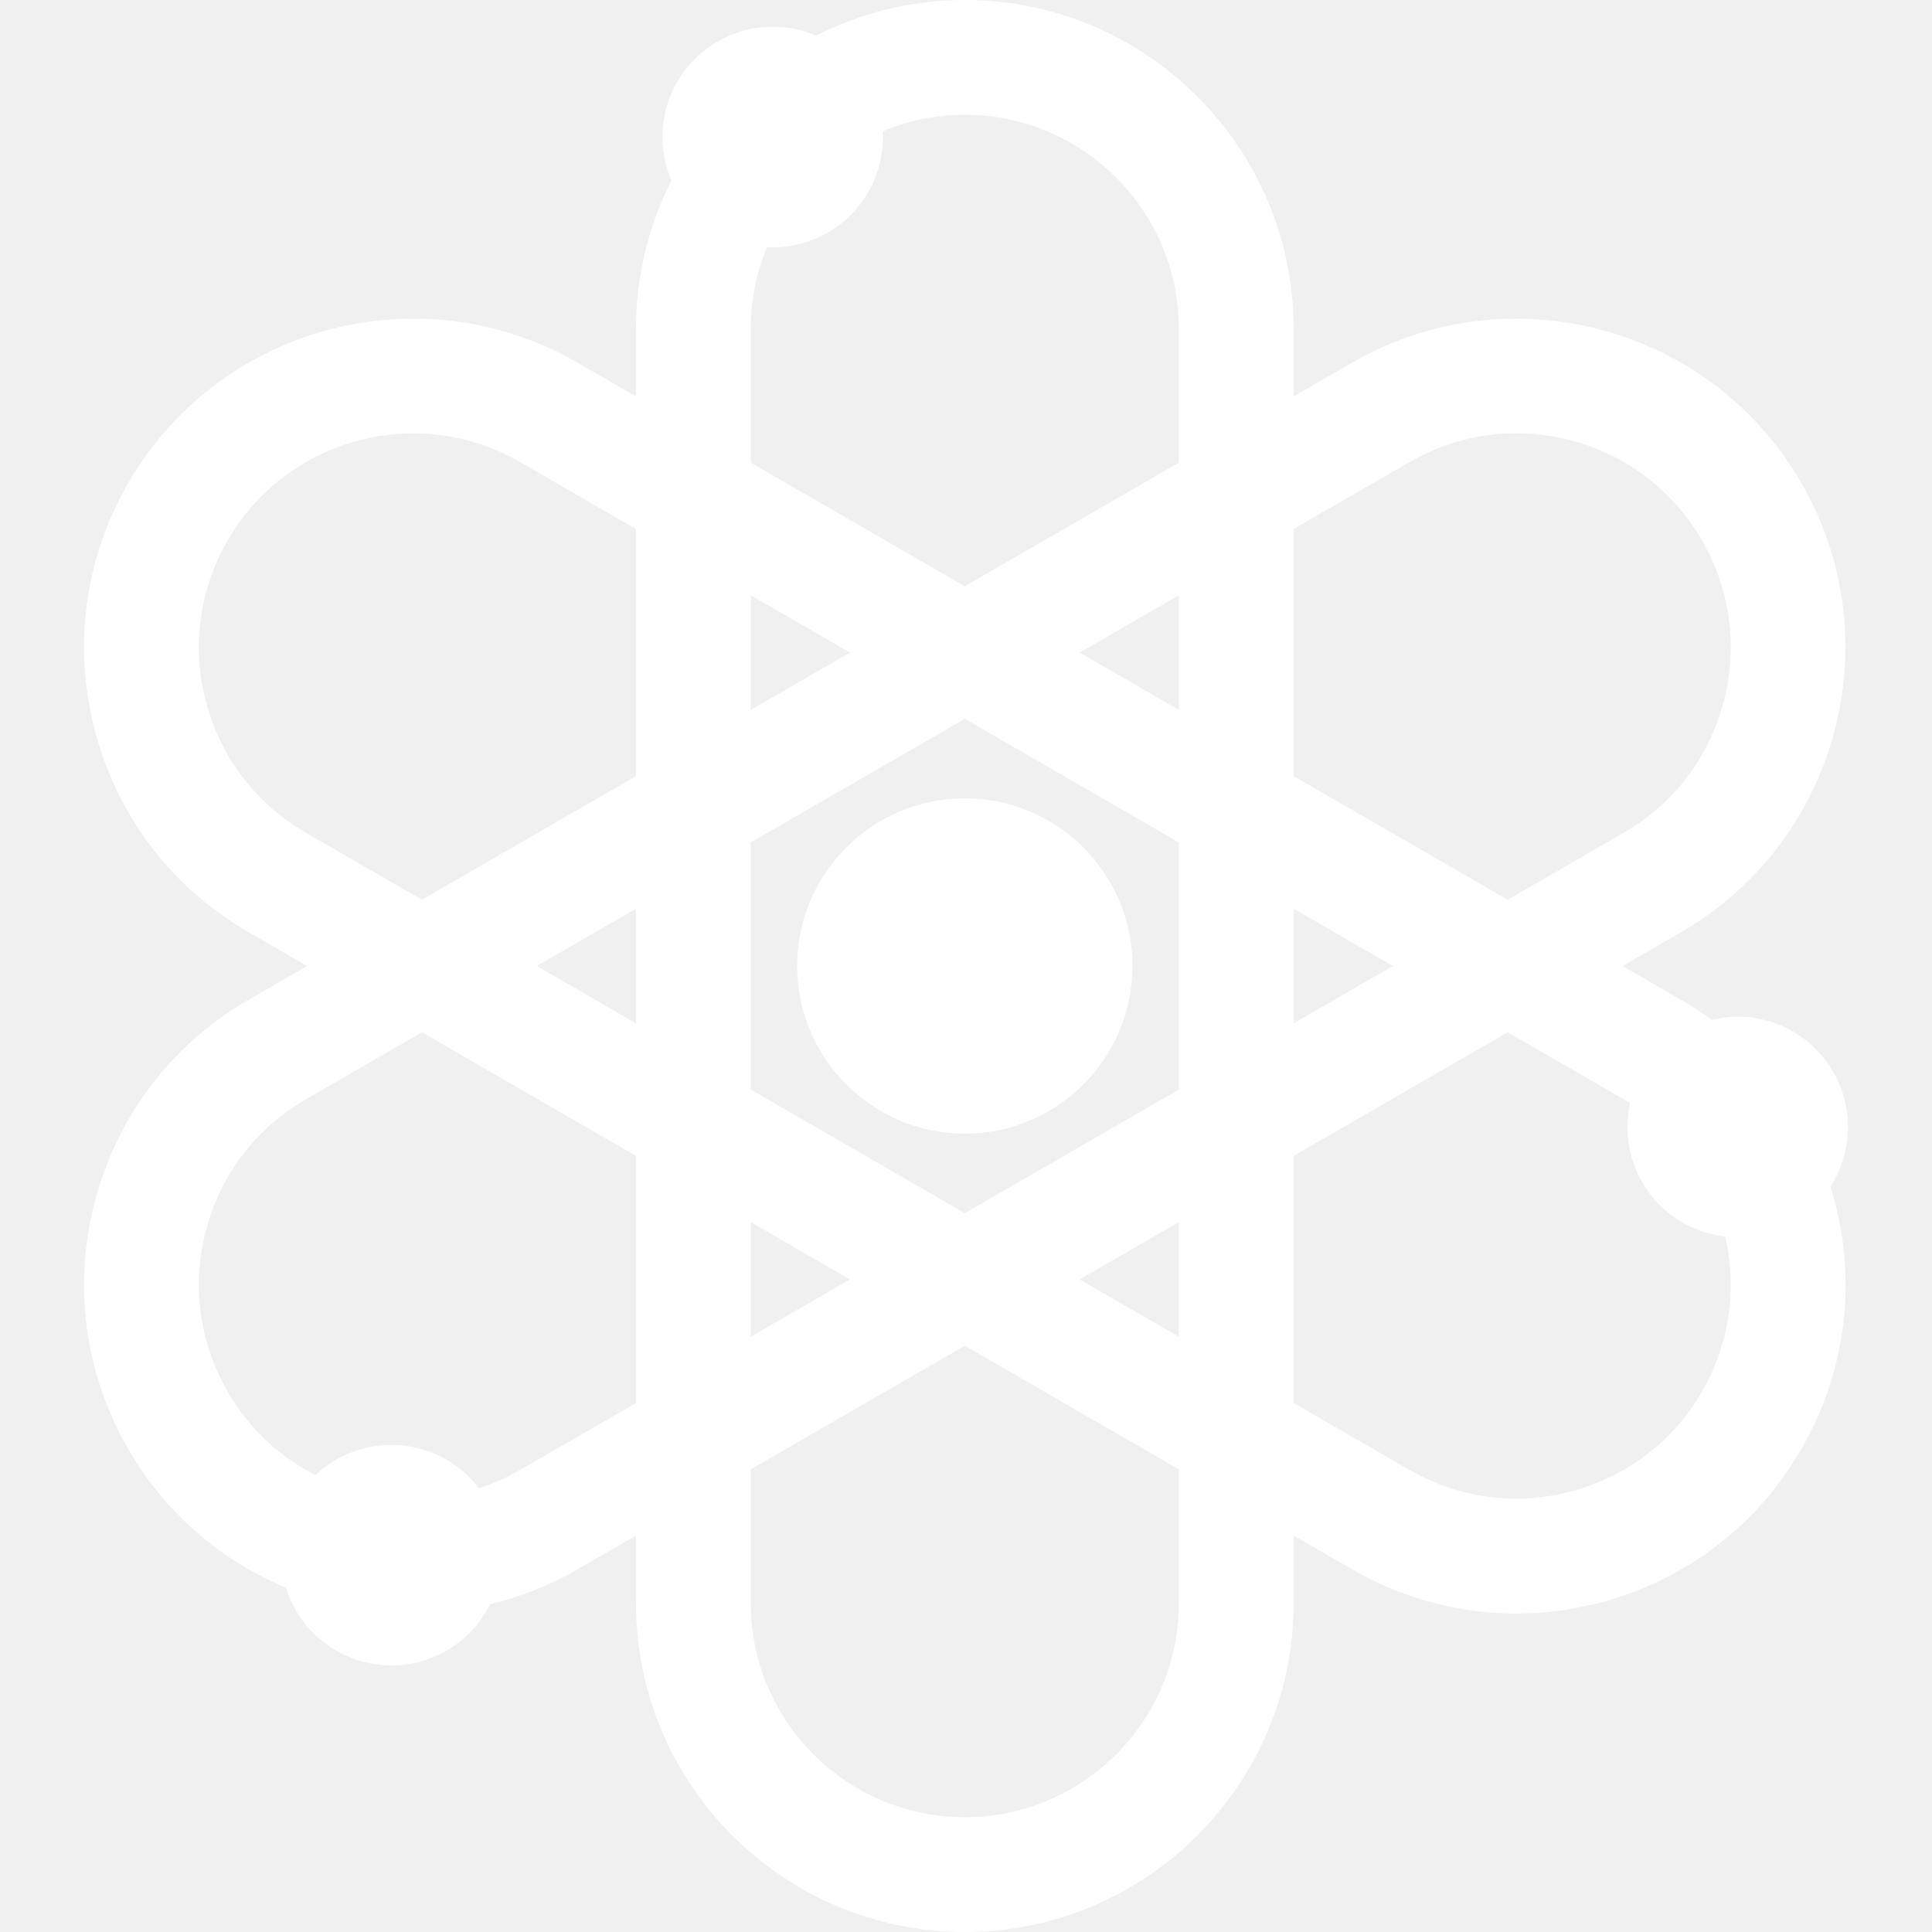
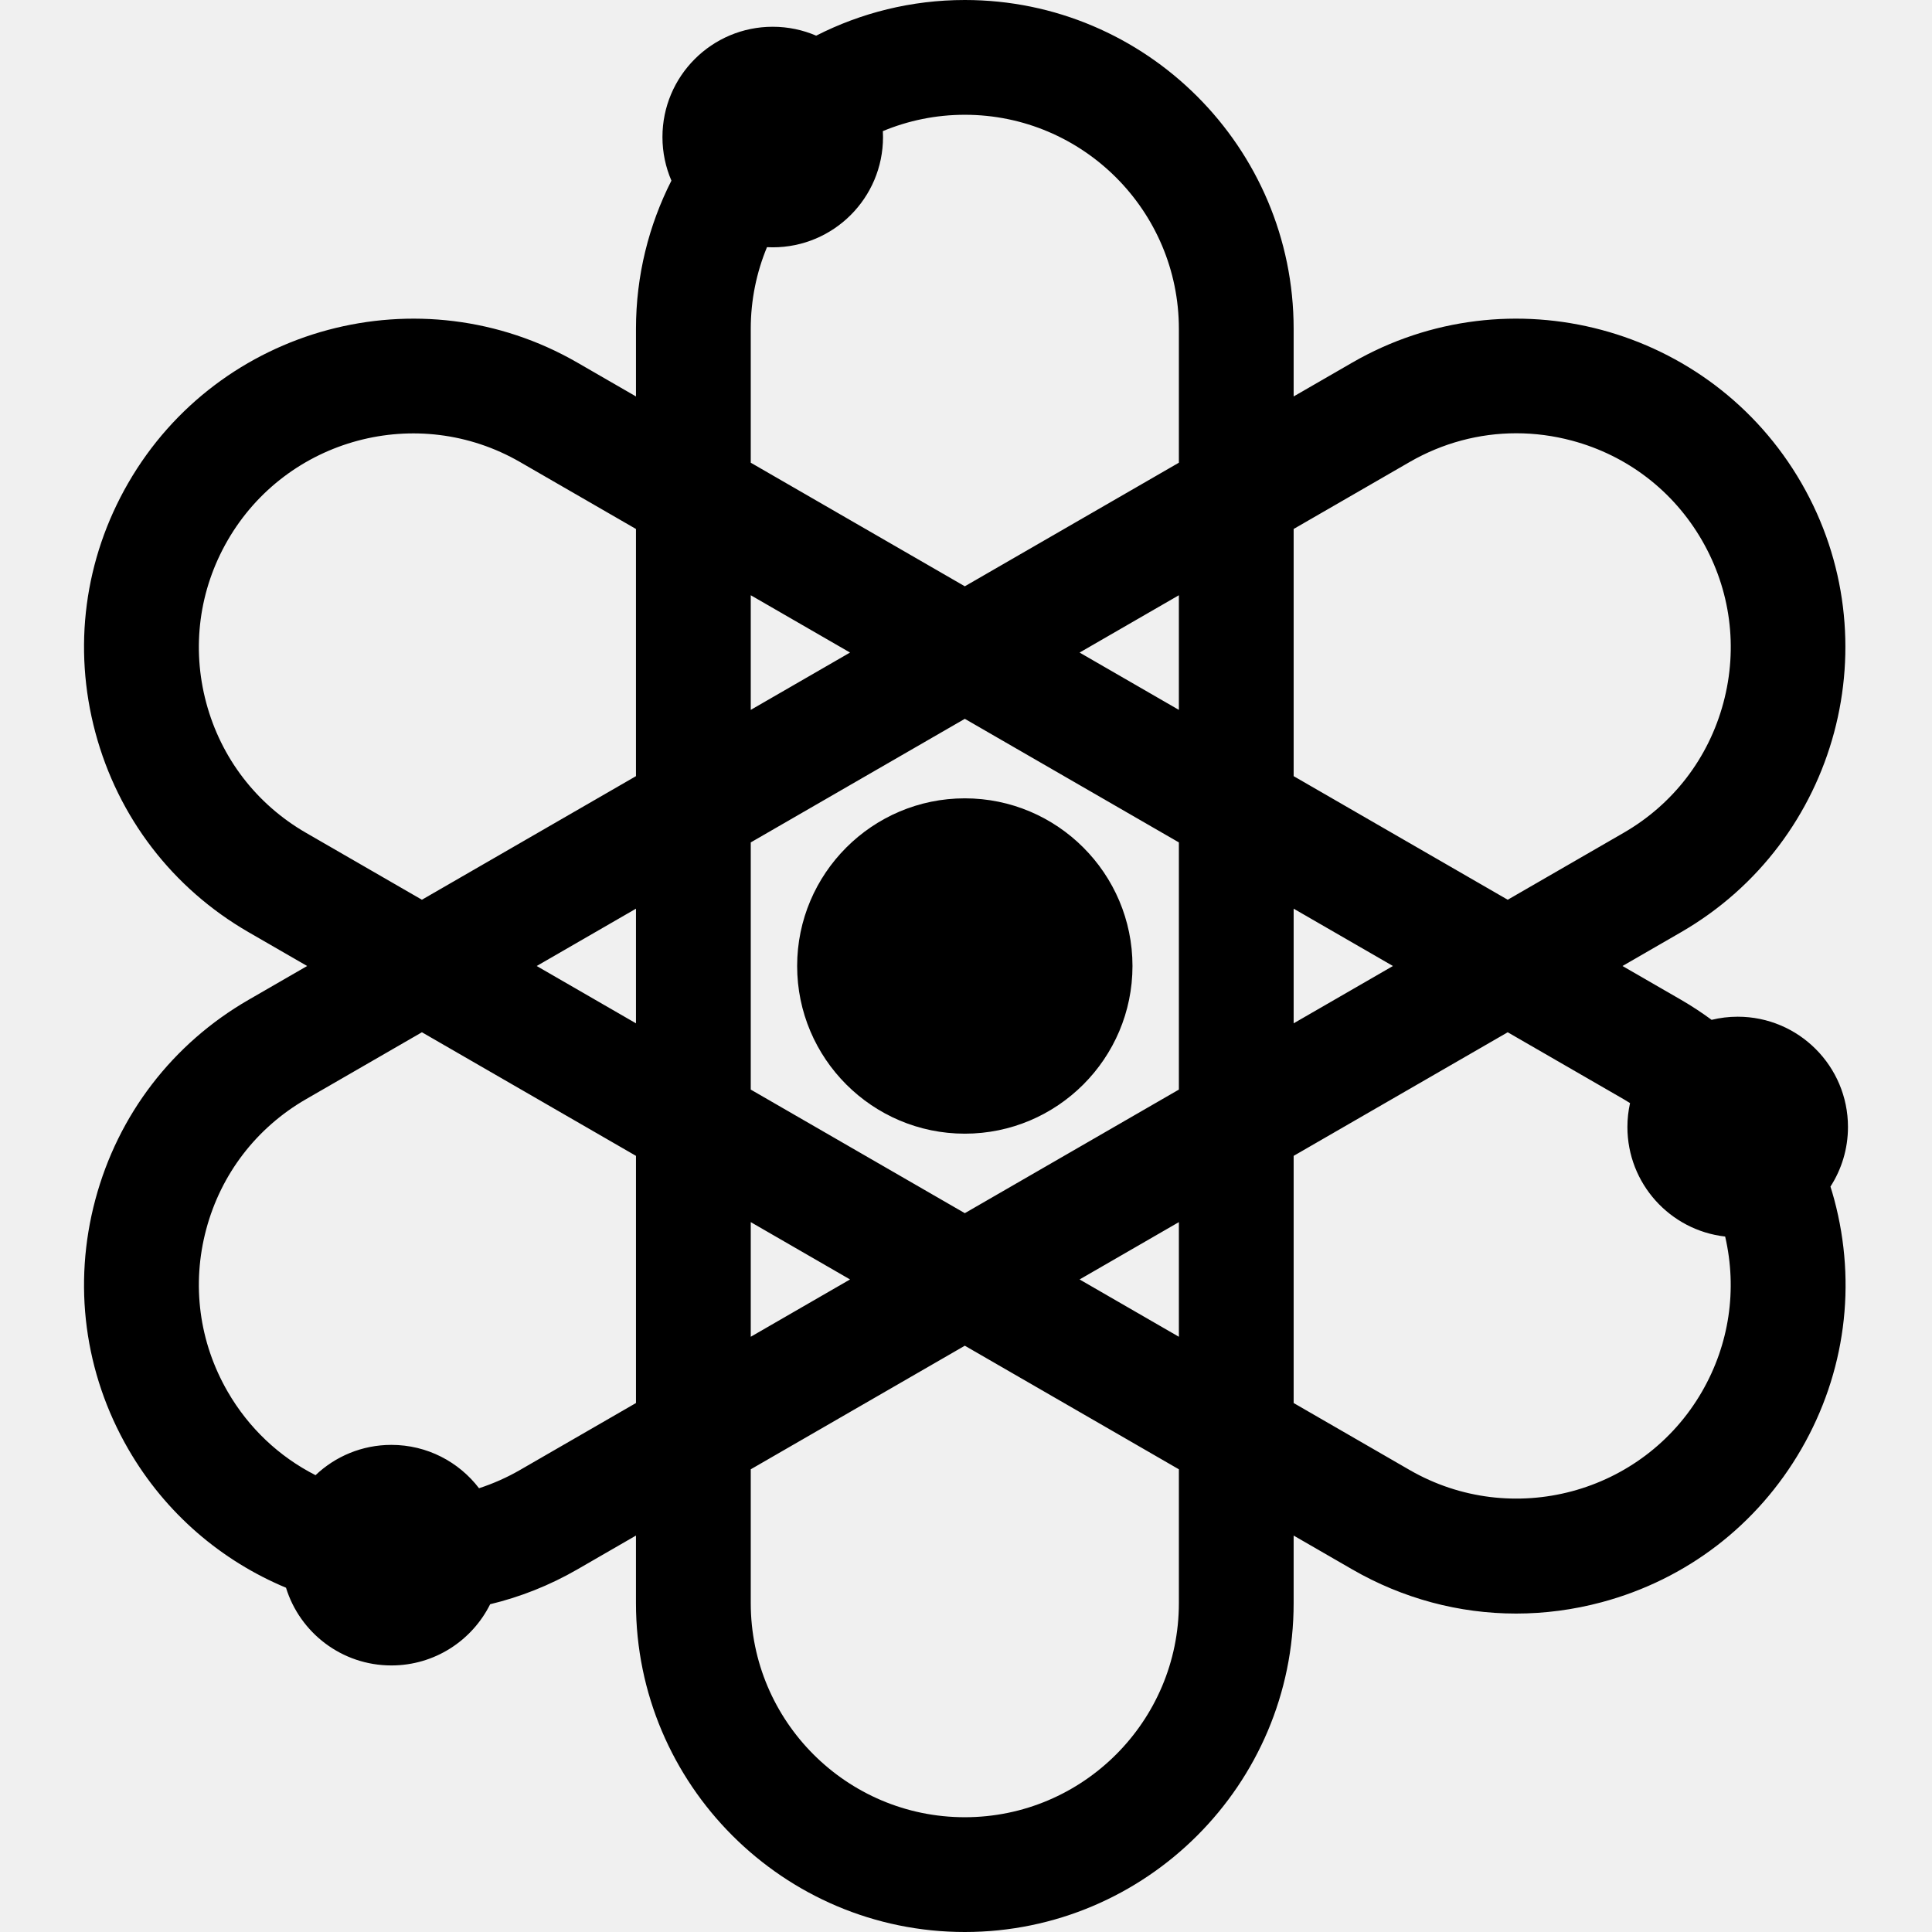
- <svg xmlns="http://www.w3.org/2000/svg" fill="white" version="1.1" id="Layer_1" viewBox="0 0 511.998 511.998" xml:space="preserve">
+ <svg xmlns="http://www.w3.org/2000/svg" fill="currentColor" version="1.1" id="Layer_1" viewBox="0 0 511.998 511.998" xml:space="preserve">
  <g>
    <g>
      <path d="M485.088,314.459c2.933-4.555,4.642-9.975,4.642-15.796c0-16.14-13.084-29.226-29.226-29.226    c-2.382,0-4.694,0.292-6.912,0.829c-2.589-1.899-5.283-3.682-8.103-5.31L429.974,256l15.515-8.957    c41.615-24.026,55.924-77.428,31.897-119.043c-24.026-41.614-77.427-55.923-119.043-31.896l-15.515,8.957V87.145    C342.829,39.093,303.736,0,255.684,0c-14.171,0-27.551,3.422-39.39,9.45c-3.534-1.516-7.425-2.358-11.513-2.358    c-16.14,0-29.226,13.084-29.226,29.226c0,4.103,0.85,8.007,2.376,11.55c-5.992,11.812-9.392,25.152-9.392,39.279v17.915    l-15.515-8.957c-41.614-24.026-95.016-9.717-119.043,31.896c-11.639,20.158-14.73,43.643-8.705,66.127    c6.025,22.484,20.444,41.276,40.603,52.915l15.515,8.957l-15.515,8.957C45.72,276.594,31.3,295.387,25.276,317.871    c-6.025,22.483-2.933,45.968,8.705,66.127c9.906,17.156,24.807,29.663,41.813,36.764c3.681,11.929,14.792,20.596,27.929,20.596    c11.467,0,21.387-6.609,26.173-16.221c7.928-1.909,15.714-4.962,23.126-9.242l15.515-8.957v17.915    c0,48.052,39.093,87.145,87.145,87.145s87.145-39.093,87.145-87.145v-17.915l15.515,8.957    c13.428,7.753,28.33,11.713,43.431,11.713c7.569,0,15.19-0.996,22.696-3.007c22.484-6.025,41.276-20.444,52.915-40.603    c11.639-20.158,14.73-43.643,8.705-66.127C485.784,316.722,485.44,315.588,485.088,314.459z M168.539,240.81v30.381L142.229,256    L168.539,240.81z M81.088,220.701c-13.123-7.577-22.51-19.81-26.432-34.446s-1.909-29.923,5.667-43.046    c15.641-27.091,50.402-36.403,77.492-20.764l30.723,17.738v65.504l-56.728,32.752L81.088,220.701z M168.54,371.816l-30.724,17.738    c-3.487,2.013-7.13,3.621-10.869,4.841c-5.341-6.981-13.753-11.487-23.221-11.487c-7.793,0-14.869,3.056-20.108,8.028    c-9.674-4.924-17.738-12.525-23.293-22.146c-7.576-13.122-9.59-28.41-5.667-43.046c3.922-14.637,13.308-26.87,26.431-34.446    l30.723-17.738l56.728,32.752V371.816z M198.957,157.743l26.311,15.19l-26.311,15.191V157.743z M198.957,323.874l26.311,15.191    l-26.311,15.19V323.874z M312.413,424.854c0,31.28-25.448,56.728-56.728,56.728c-31.28,0-56.728-25.448-56.728-56.728v-35.476    l56.728-32.752l56.728,32.752V424.854z M312.413,354.256l-26.311-15.19l26.311-15.191V354.256z M312.413,288.751l-56.728,32.752    l-56.728-32.752v-65.504l56.728-32.752l56.728,32.752V288.751z M286.101,172.935l26.311-15.19v30.382L286.101,172.935z     M312.413,122.621l-56.728,32.752l-56.728-32.752V87.145c0-7.662,1.535-14.969,4.3-21.643c0.505,0.026,1.013,0.04,1.524,0.04    c16.14,0,29.226-13.084,29.226-29.226c0-0.526-0.015-1.048-0.043-1.568c6.694-2.786,14.029-4.331,21.721-4.331    c31.28,0,56.728,25.448,56.728,56.728V122.621z M342.83,140.183l30.723-17.738c8.742-5.047,18.441-7.625,28.272-7.625    c4.927,0,9.888,0.648,14.775,1.958c14.637,3.922,26.87,13.309,34.446,26.432c7.576,13.122,9.59,28.41,5.667,43.046    c-3.922,14.637-13.309,26.87-26.432,34.446l-30.723,17.738l-56.728-32.752V140.183z M342.83,240.809l26.311,15.19l-26.311,15.19    V240.809z M451.045,368.791c-15.641,27.09-50.403,36.402-77.492,20.764l-30.723-17.738v-65.504l56.728-32.752l30.723,17.738    c0.575,0.332,1.134,0.684,1.693,1.033c-0.45,2.039-0.696,4.156-0.696,6.331c0,15.018,11.328,27.384,25.905,29.032    C460.431,341.733,458.285,356.25,451.045,368.791z" />
    </g>
  </g>
  <g>
    <g>
      <path d="M255.685,211.566c-24.501,0-44.434,19.933-44.434,44.434s19.933,44.434,44.434,44.434    c24.501,0,44.434-19.933,44.434-44.434S280.186,211.566,255.685,211.566z" />
    </g>
  </g>
</svg>
